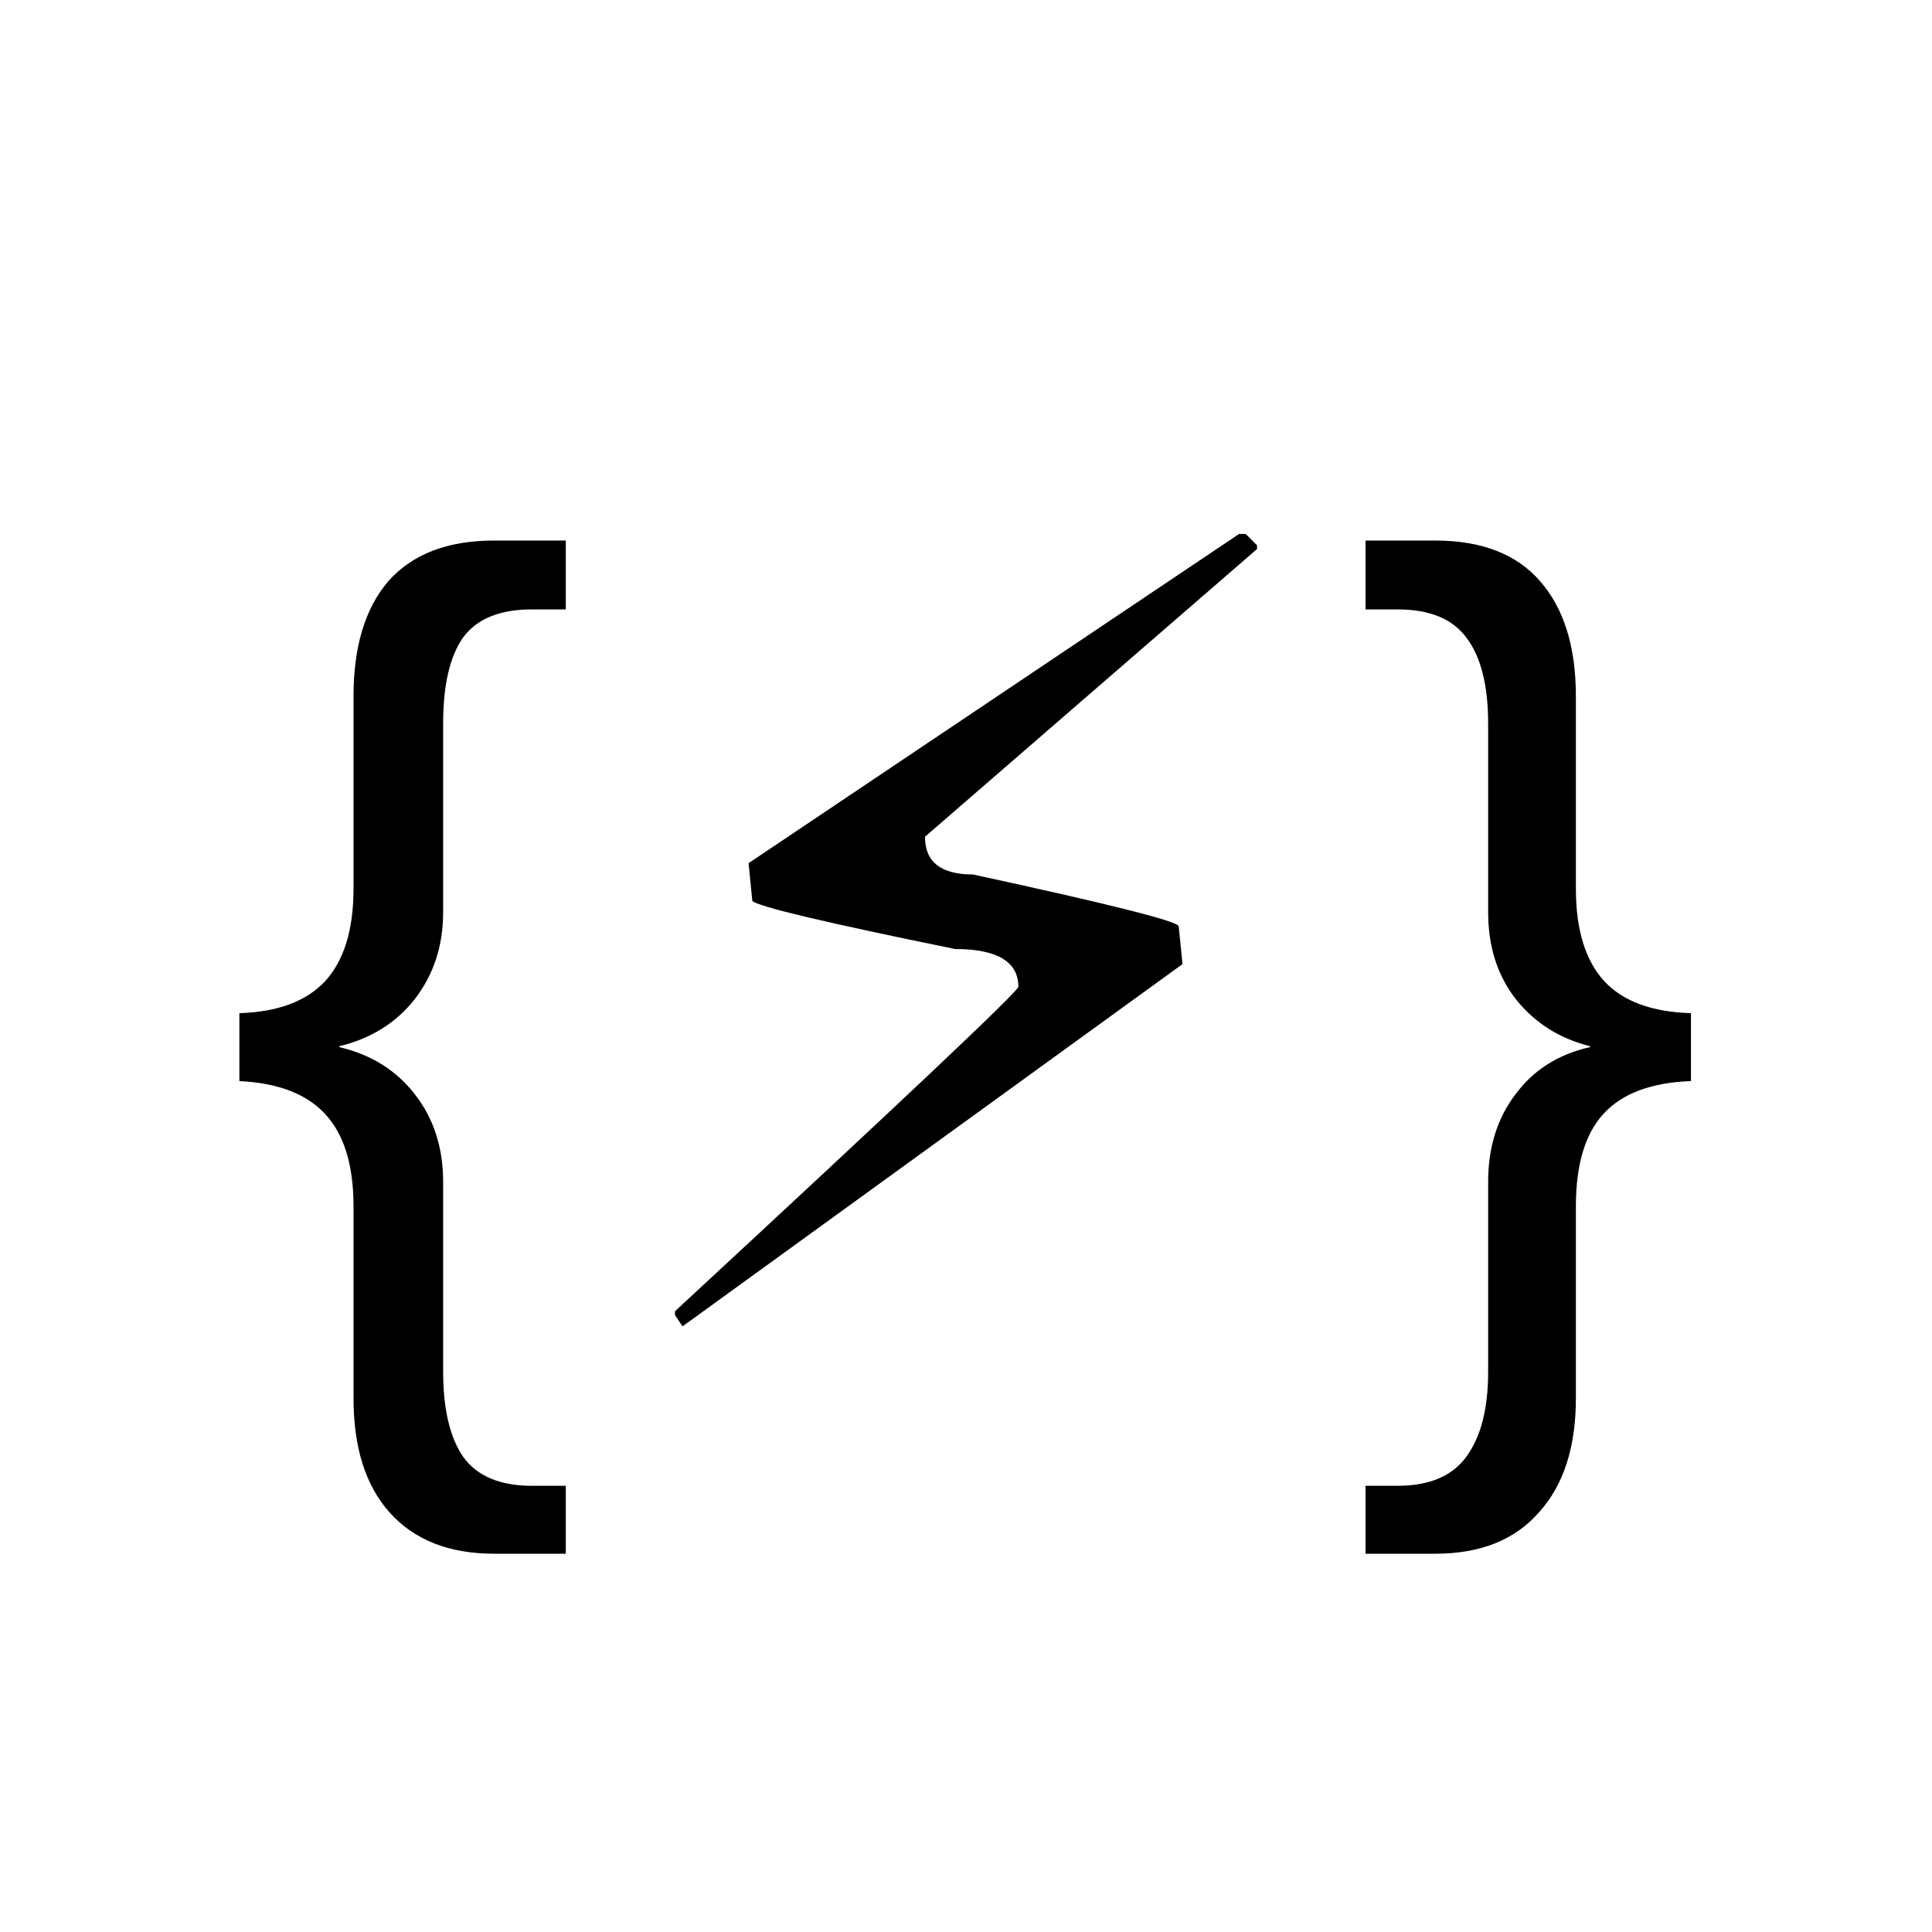
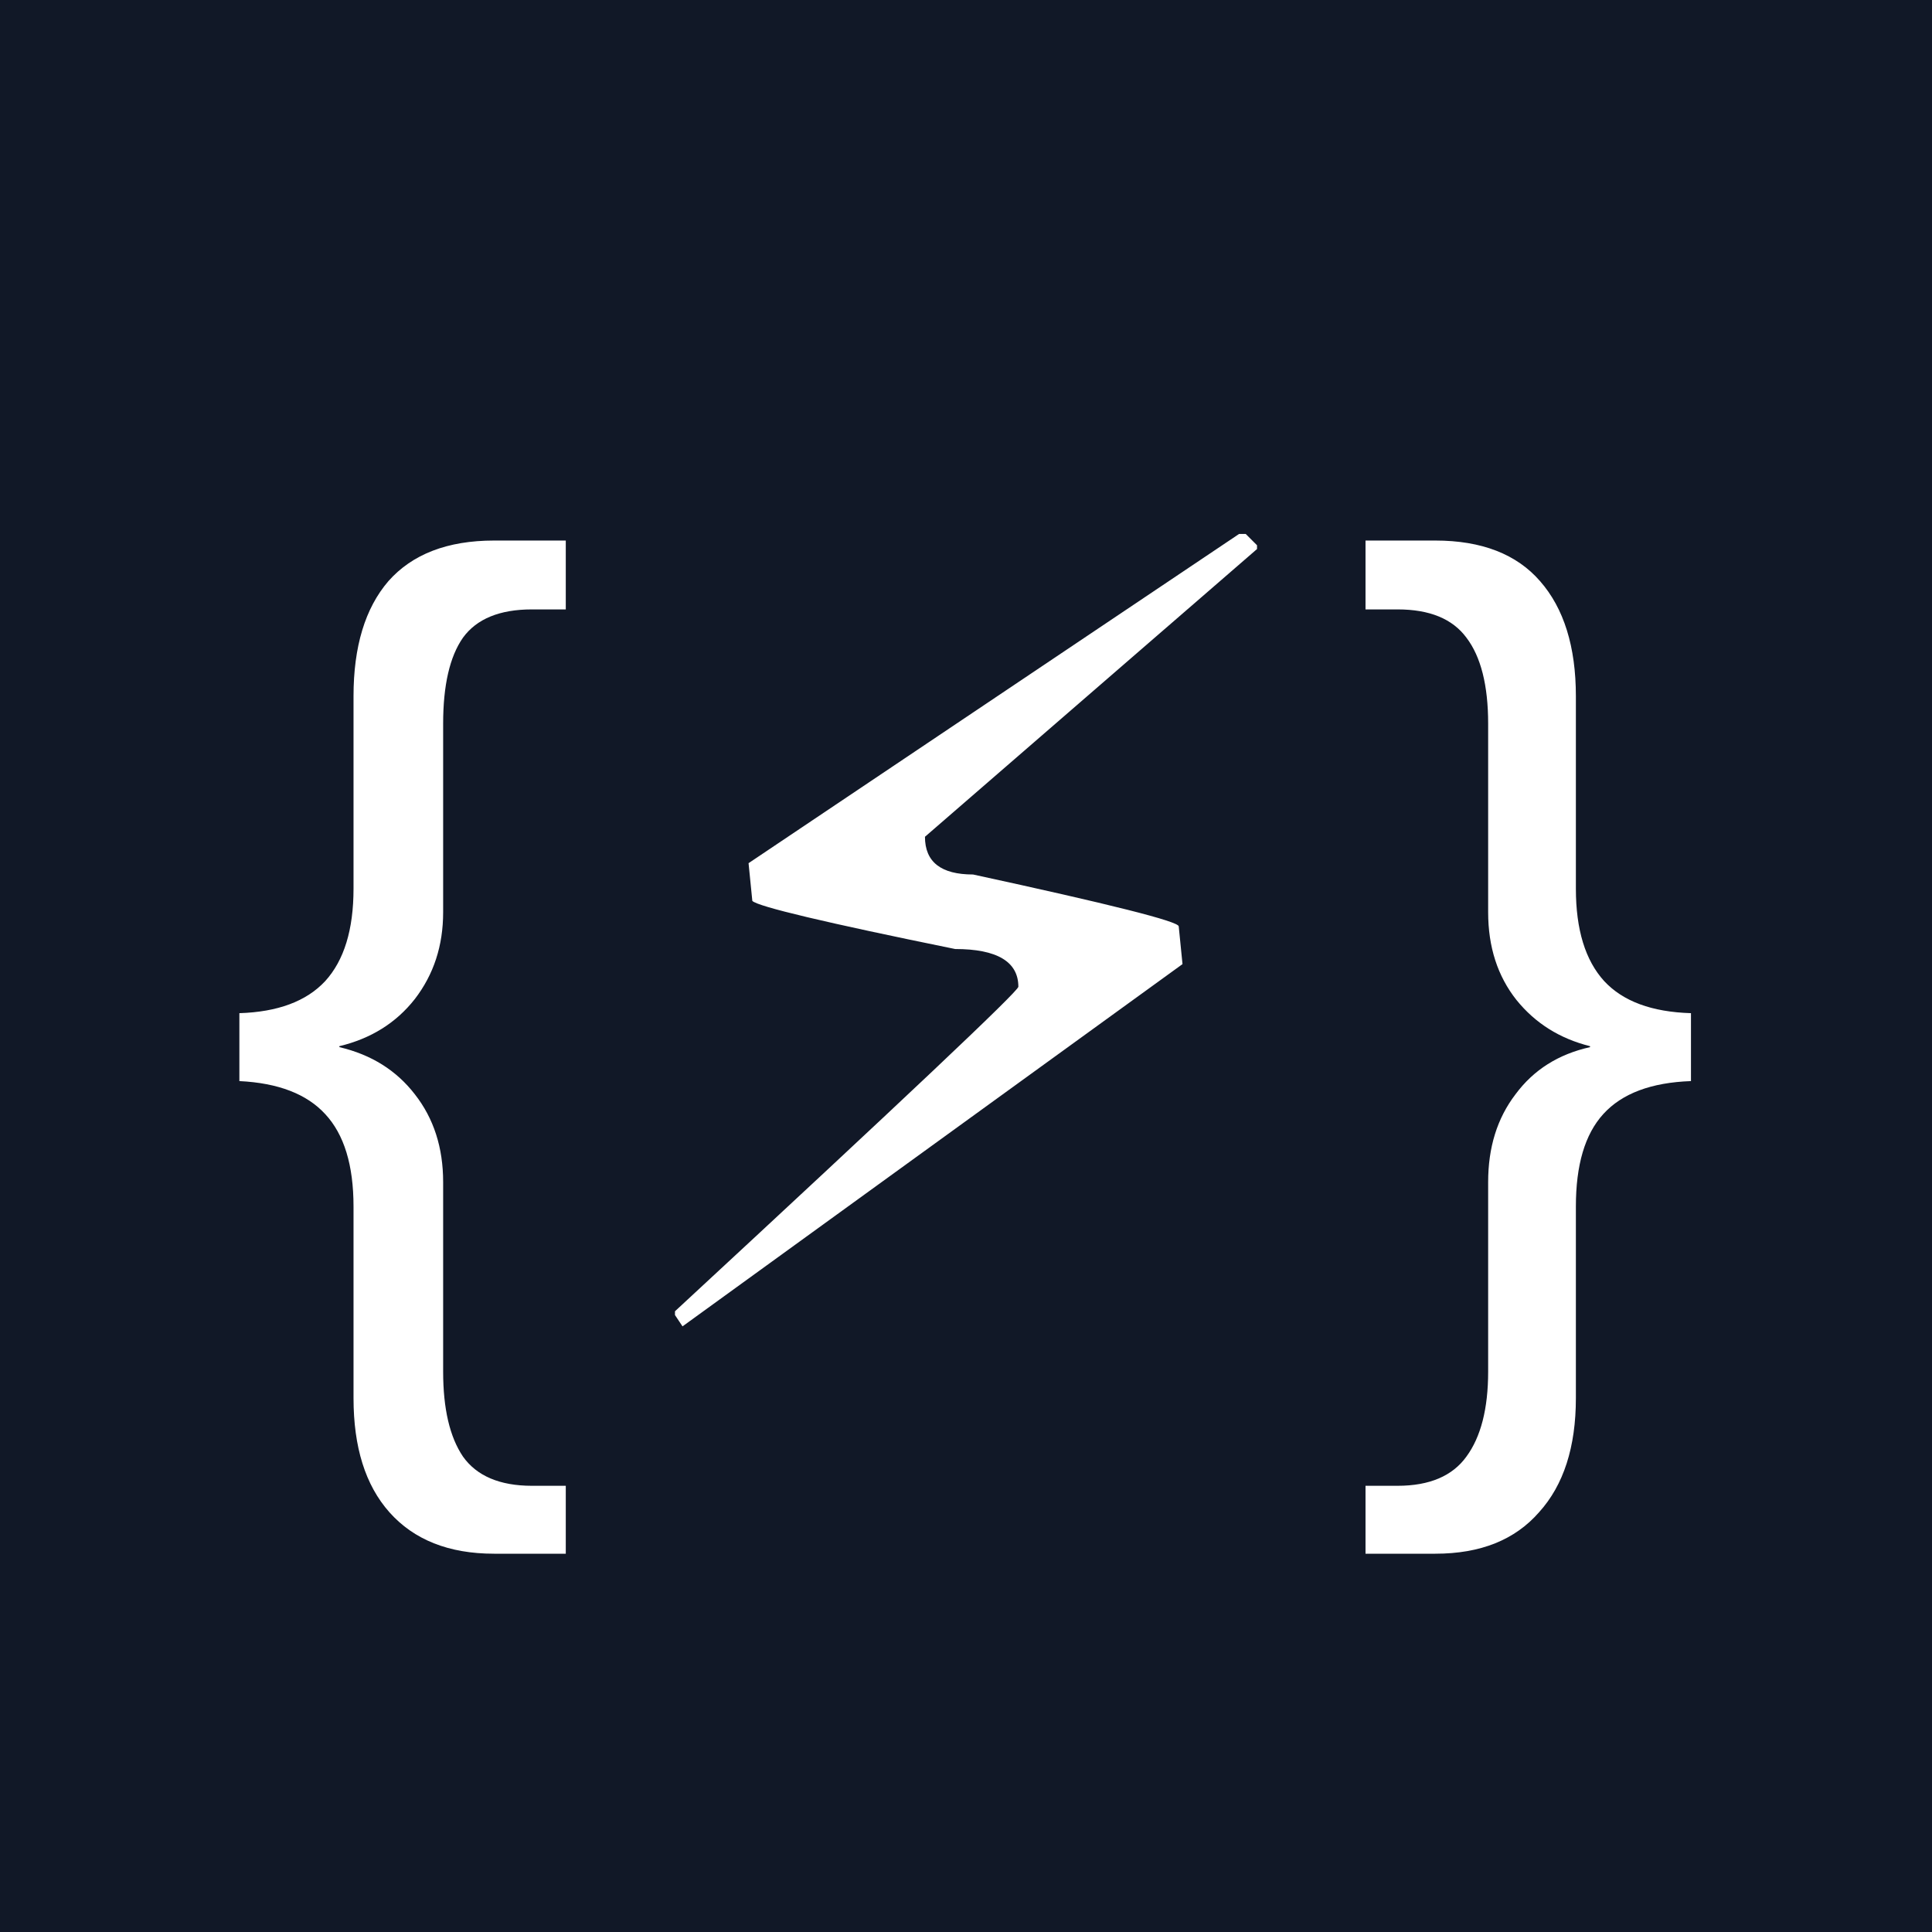
<svg xmlns="http://www.w3.org/2000/svg" viewBox="0 0 32 32">
-   <rect width="32" height="32" fill="#fff" />
-   <text x="16" y="22" text-anchor="middle" font-size="18" font-family="Segoe UI, Arial, sans-serif">{⚡}</text>
+   <rect width="32" height="32" fill="#111827" />
+   <text x="16" y="22" text-anchor="middle" font-size="18" font-family="Segoe UI, Arial, sans-serif" fill="#fff">{⚡}</text>
</svg>
